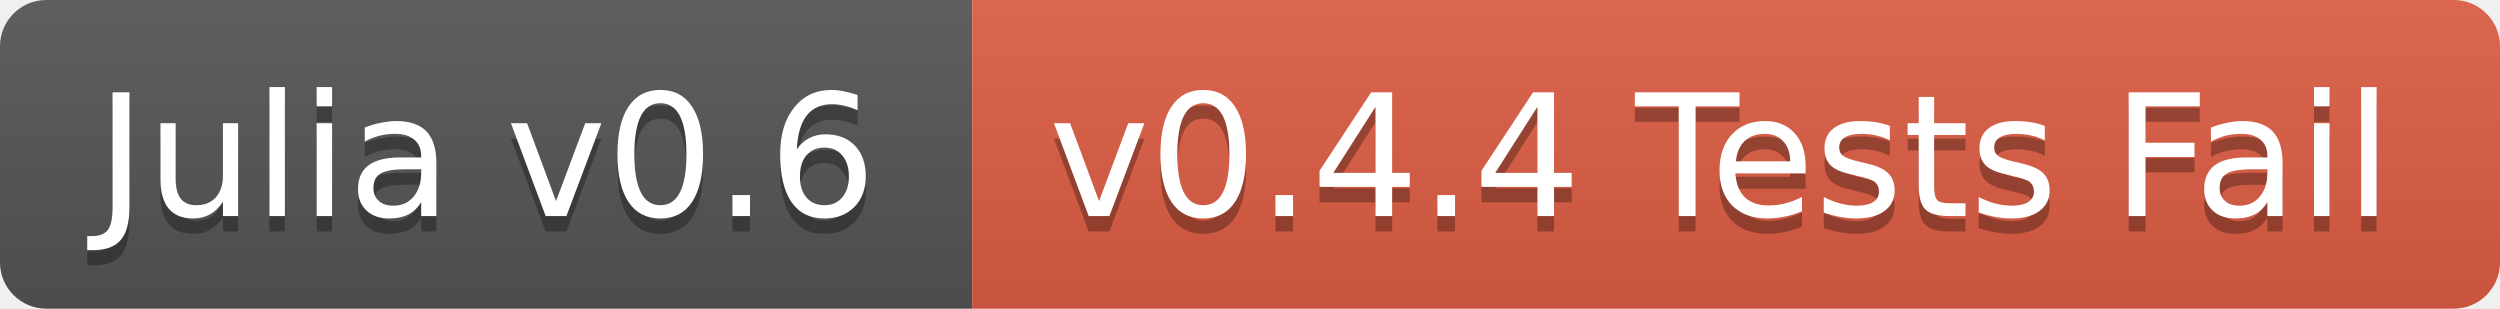
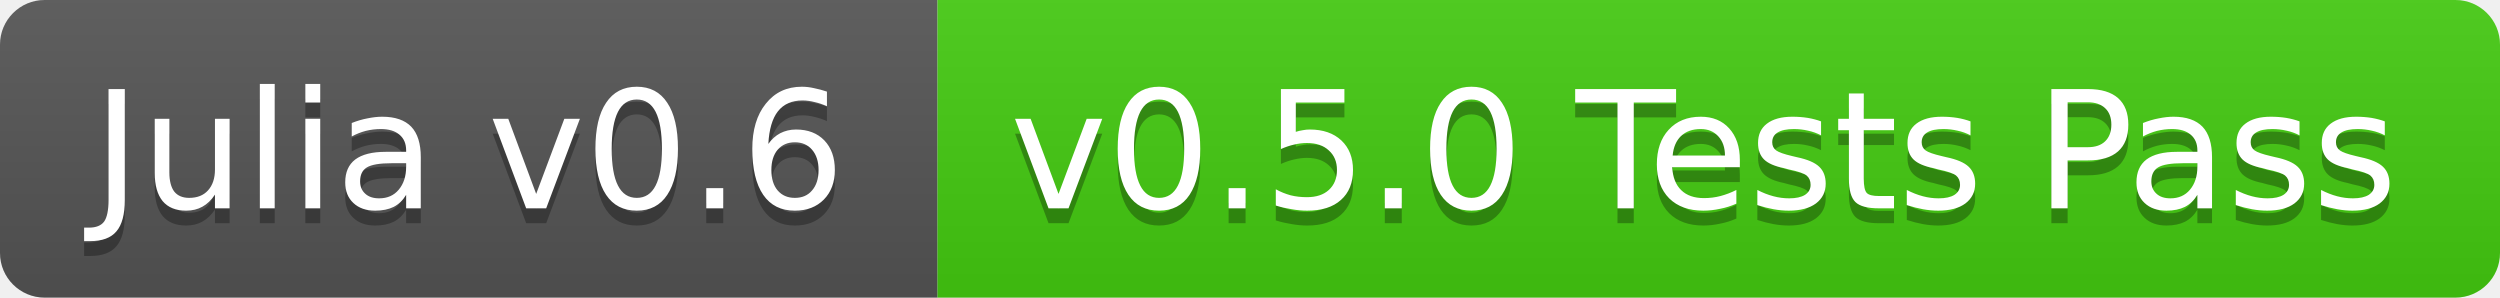
- <svg xmlns="http://www.w3.org/2000/svg" width="162" height="20">
+ <svg xmlns="http://www.w3.org/2000/svg" width="168" height="20">
  <linearGradient id="b" x2="0" y2="100%">
    <stop offset="0" stop-color="#bbb" stop-opacity=".1" />
    <stop offset="1" stop-opacity=".1" />
  </linearGradient>
  <clipPath id="a">
-     <rect width="162" height="20" rx="3" fill="#fff" />
+     <rect width="168" height="20" rx="3" fill="#fff" />
  </clipPath>
  <g clip-path="url(#a)">
    <path fill="#555" d="M0 0h63v20H0z" />
-     <path fill="#e05d44" d="M63 0h99v20H63z" />
-     <path fill="url(#b)" d="M0 0h162v20H0z" />
+     <path fill="#4c1" d="M63 0h105v20H63z" />
+     <path fill="url(#b)" d="M0 0h168v20H0z" />
  </g>
  <g fill="#fff" text-anchor="middle" font-family="DejaVu Sans,Verdana,Geneva,sans-serif" font-size="11">
    <text x="31.5" y="15" fill="#010101" fill-opacity=".3">Julia v0.6</text>
    <text x="31.5" y="14">Julia v0.6</text>
-     <text x="111.5" y="15" fill="#010101" fill-opacity=".3">v0.4.4 Tests Fail</text>
-     <text x="111.5" y="14">v0.4.4 Tests Fail</text>
+     <text x="114.5" y="15" fill="#010101" fill-opacity=".3">v0.5.0 Tests Pass</text>
+     <text x="114.5" y="14">v0.5.0 Tests Pass</text>
  </g>
</svg>
